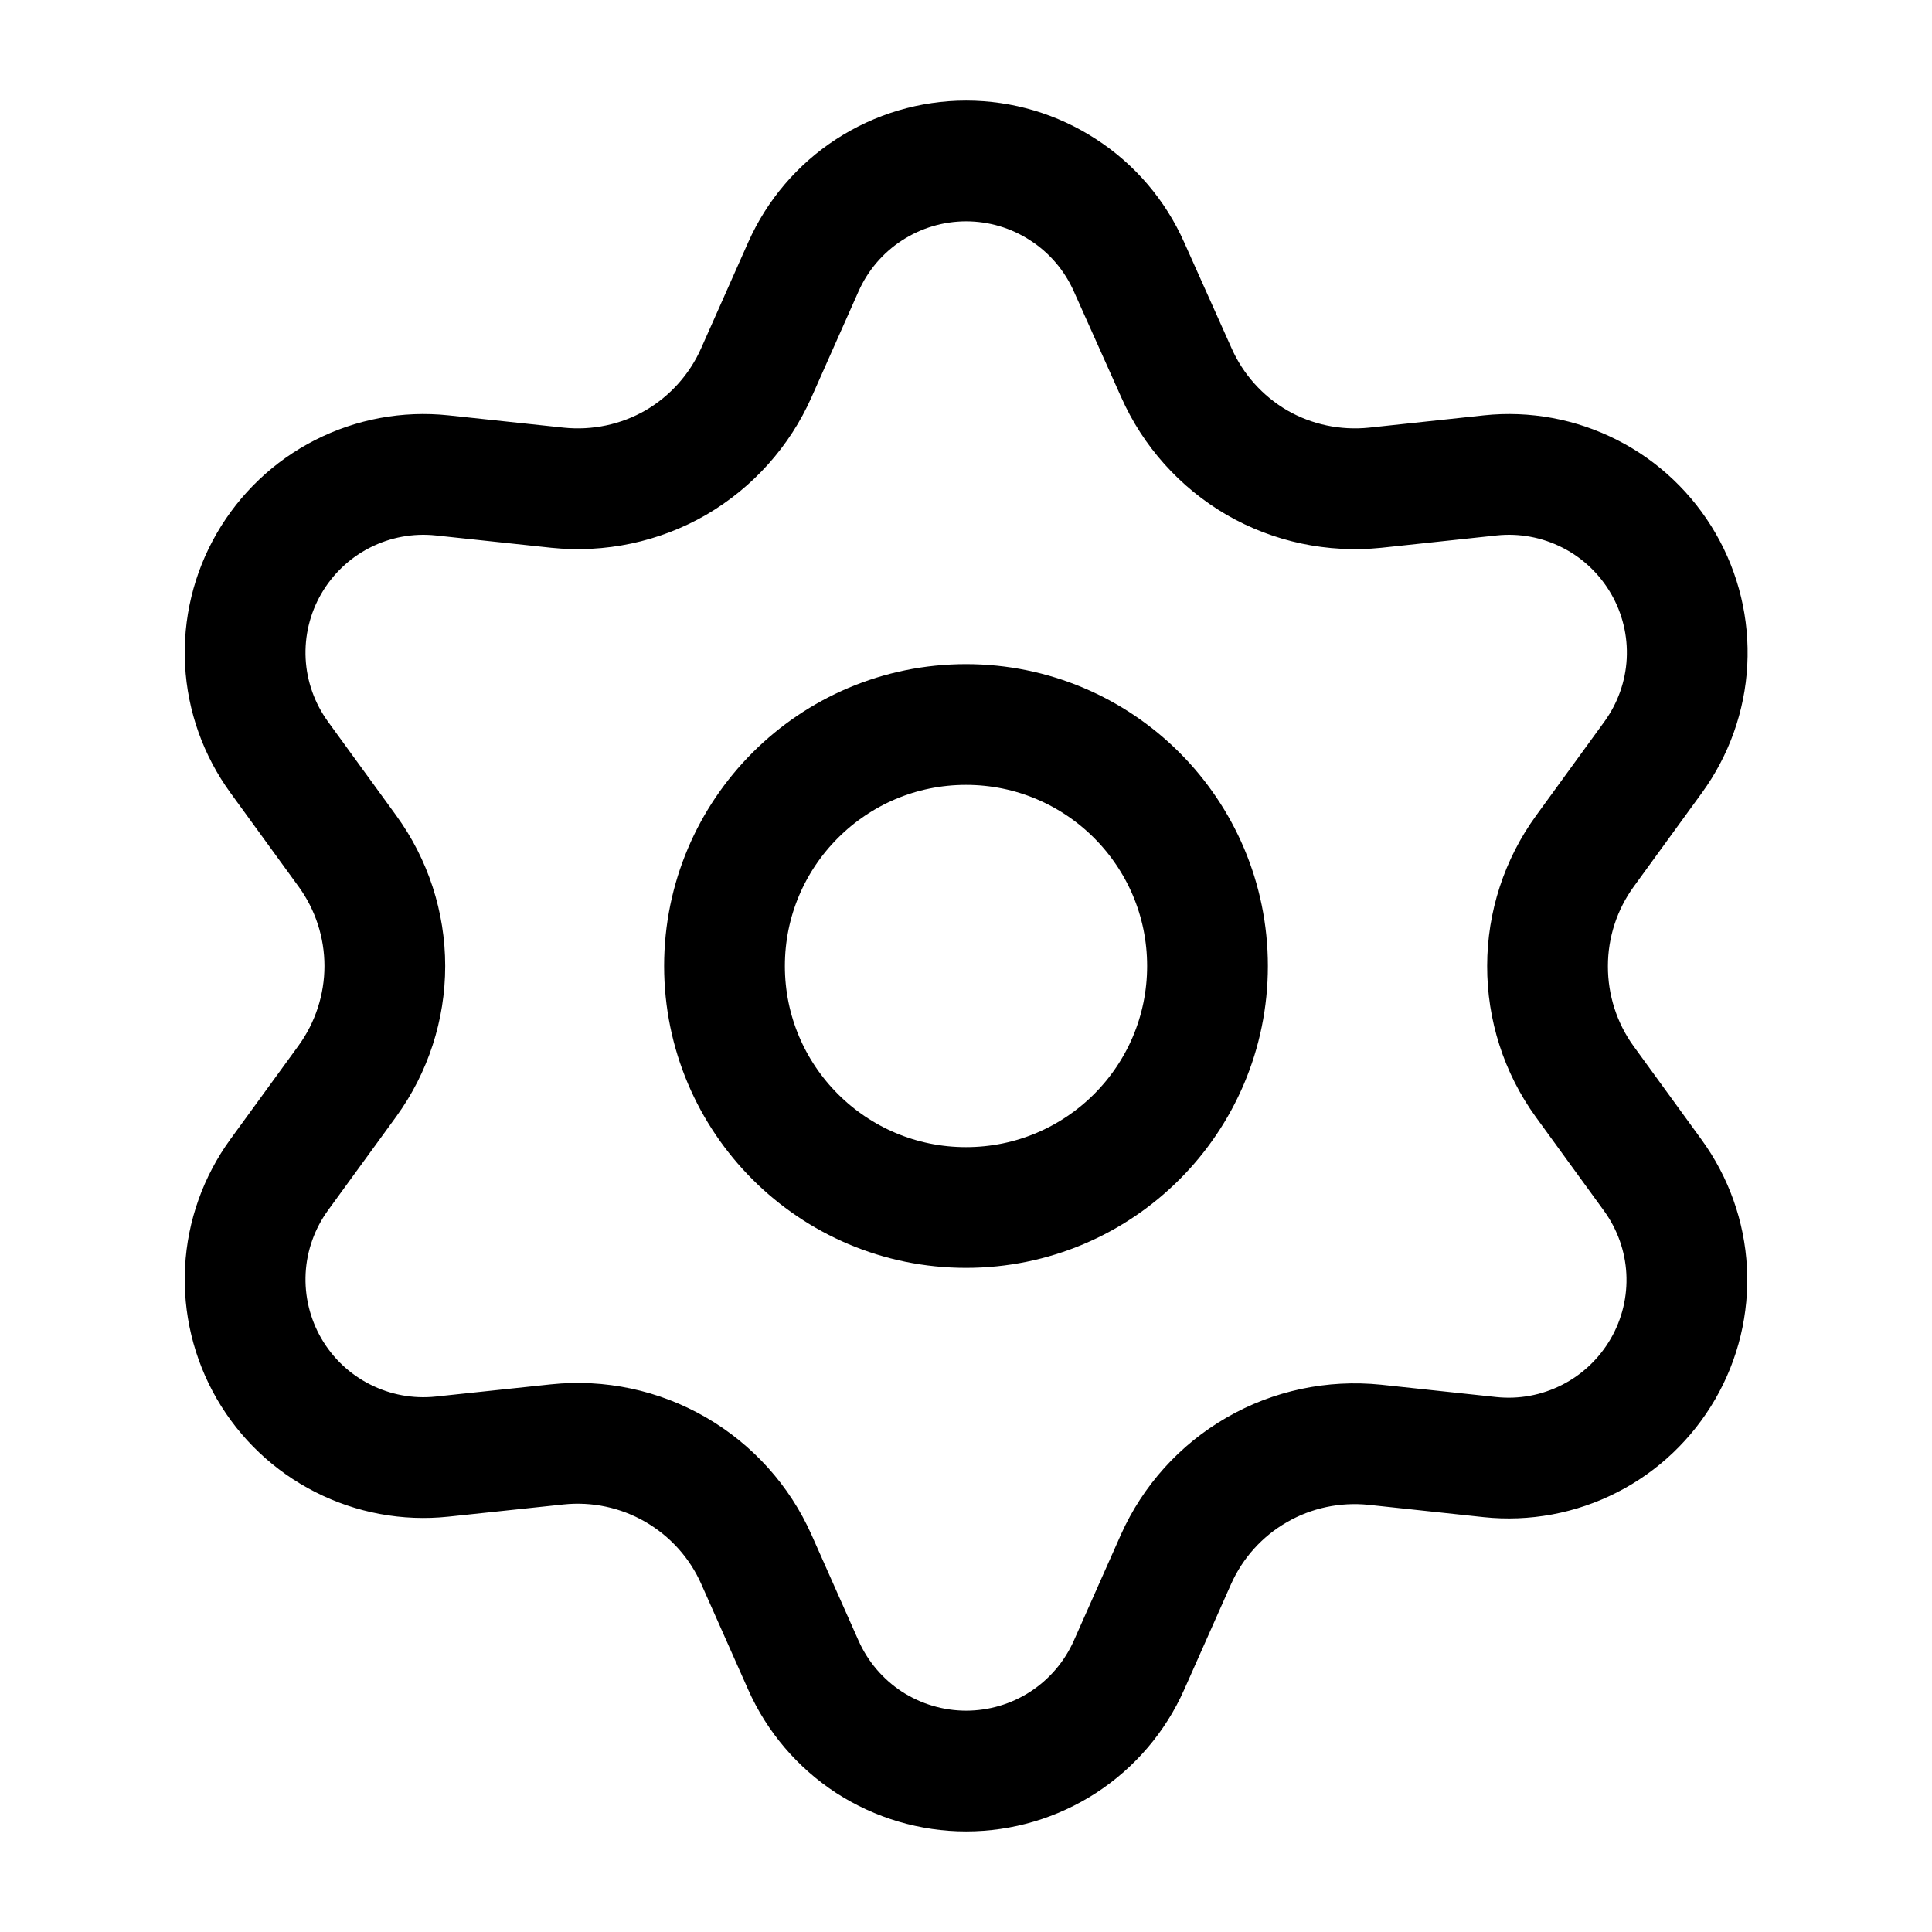
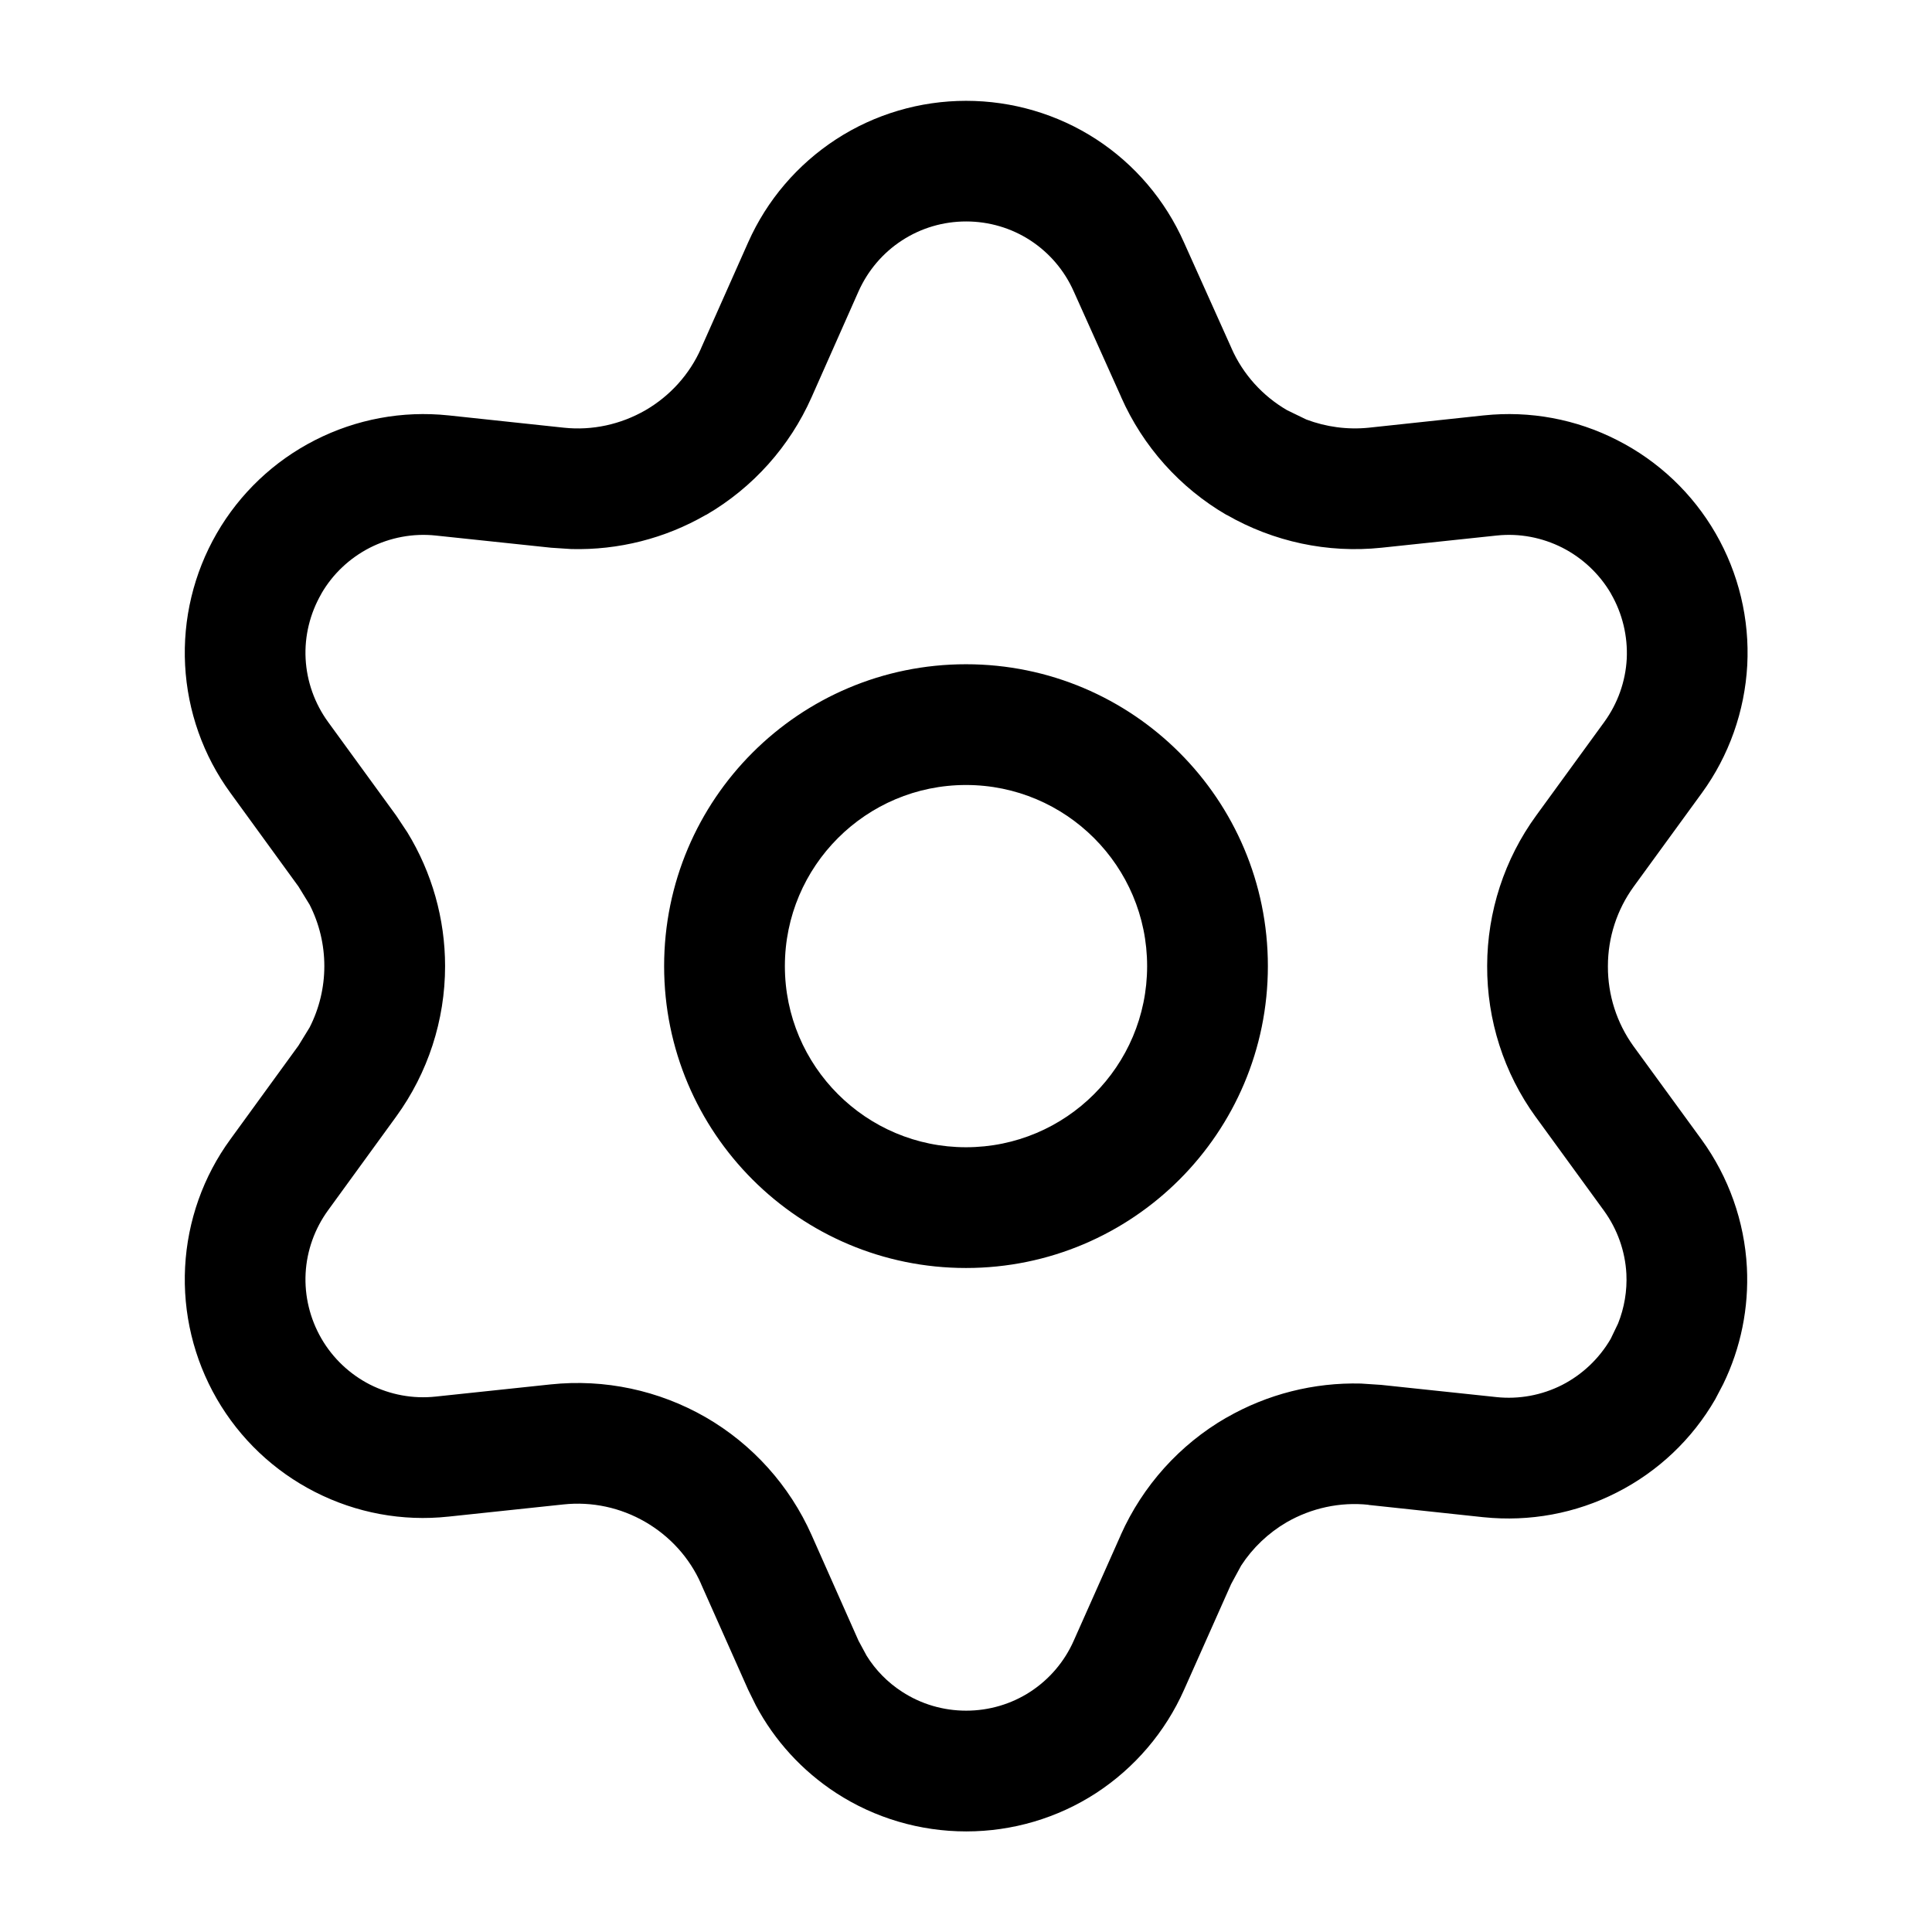
<svg xmlns="http://www.w3.org/2000/svg" width="16" height="16" viewBox="0 0 16 16" fill="none">
-   <path d="M6.264 12.914L6.653 13.79C6.769 14.051 6.958 14.273 7.197 14.429C7.437 14.584 7.716 14.667 8.001 14.667C8.287 14.667 8.566 14.584 8.805 14.429C9.045 14.273 9.234 14.051 9.35 13.79L9.739 12.914C9.878 12.603 10.111 12.344 10.406 12.174C10.702 12.002 11.046 11.93 11.386 11.965L12.339 12.067C12.623 12.097 12.909 12.044 13.164 11.914C13.418 11.785 13.629 11.584 13.772 11.337C13.915 11.09 13.983 10.807 13.968 10.522C13.953 10.237 13.855 9.963 13.687 9.732L13.123 8.956C12.922 8.678 12.815 8.343 12.816 8C12.816 7.658 12.925 7.324 13.126 7.048L13.69 6.272C13.858 6.041 13.956 5.767 13.971 5.482C13.986 5.197 13.918 4.914 13.775 4.667C13.632 4.42 13.421 4.219 13.167 4.09C12.912 3.96 12.626 3.907 12.342 3.937L11.389 4.039C11.048 4.074 10.705 4.002 10.409 3.831C10.114 3.659 9.88 3.398 9.742 3.086L9.35 2.21C9.234 1.949 9.045 1.727 8.805 1.572C8.566 1.416 8.287 1.333 8.001 1.333C7.716 1.333 7.437 1.416 7.197 1.572C6.958 1.727 6.769 1.949 6.653 2.21L6.264 3.086C6.126 3.398 5.892 3.659 5.597 3.831C5.301 4.002 4.957 4.074 4.617 4.039L3.661 3.937C3.377 3.907 3.091 3.96 2.836 4.09C2.582 4.219 2.371 4.42 2.228 4.667C2.085 4.914 2.017 5.197 2.032 5.482C2.047 5.767 2.145 6.041 2.313 6.272L2.877 7.048C3.078 7.324 3.187 7.658 3.187 8C3.187 8.342 3.078 8.676 2.877 8.953L2.313 9.728C2.145 9.959 2.047 10.233 2.032 10.518C2.017 10.803 2.085 11.086 2.228 11.334C2.371 11.581 2.582 11.781 2.836 11.91C3.091 12.04 3.377 12.093 3.661 12.063L4.614 11.962C4.955 11.926 5.298 11.999 5.594 12.17C5.89 12.341 6.125 12.601 6.264 12.914Z" stroke="currentColor" stroke-linecap="round" stroke-linejoin="round" />
-   <path d="M8 10C9.105 10 10 9.105 10 8C10 6.896 9.105 6 8 6C6.896 6 6 6.896 6 8C6 9.105 6.896 10 8 10Z" stroke="currentColor" stroke-linecap="round" stroke-linejoin="round" />
+   <path d="M8.001 0.835C8.383 0.835 8.758 0.945 9.078 1.153C9.398 1.361 9.65 1.658 9.805 2.007L10.198 2.882L10.199 2.885C10.294 3.1 10.456 3.279 10.659 3.397L10.818 3.474C10.982 3.536 11.159 3.56 11.336 3.542L12.289 3.44H12.29C12.67 3.4 13.053 3.471 13.393 3.645C13.734 3.818 14.017 4.086 14.208 4.417C14.399 4.748 14.49 5.127 14.47 5.509C14.449 5.89 14.319 6.258 14.095 6.566L13.53 7.342C13.391 7.533 13.316 7.764 13.316 8.001V8.003C13.315 8.24 13.389 8.471 13.527 8.663L14.092 9.438C14.316 9.747 14.447 10.115 14.467 10.496C14.484 10.83 14.417 11.162 14.271 11.462L14.205 11.588C14.014 11.919 13.731 12.187 13.39 12.36C13.05 12.534 12.667 12.604 12.287 12.565H12.286L11.333 12.463V12.462C11.098 12.437 10.86 12.489 10.655 12.607C10.503 12.696 10.374 12.819 10.279 12.965L10.196 13.118L9.806 13.994C9.651 14.343 9.398 14.64 9.078 14.849C8.758 15.057 8.384 15.167 8.002 15.167C7.62 15.167 7.245 15.057 6.925 14.849C6.644 14.666 6.415 14.416 6.259 14.122L6.196 13.994L5.806 13.118V13.117C5.711 12.901 5.548 12.722 5.344 12.604C5.139 12.485 4.902 12.434 4.667 12.459L3.714 12.56H3.713C3.333 12.601 2.95 12.53 2.609 12.356C2.269 12.183 1.986 11.915 1.795 11.584C1.604 11.253 1.513 10.874 1.533 10.492C1.553 10.111 1.683 9.743 1.908 9.435L2.472 8.659L2.564 8.509C2.644 8.352 2.686 8.178 2.686 8.001C2.686 7.823 2.644 7.649 2.564 7.492L2.472 7.342L1.908 6.566C1.683 6.258 1.553 5.89 1.533 5.509C1.513 5.127 1.604 4.748 1.795 4.417C1.986 4.086 2.269 3.818 2.609 3.645C2.95 3.471 3.333 3.4 3.713 3.44H3.714L4.67 3.542C4.905 3.567 5.141 3.515 5.346 3.397C5.549 3.279 5.711 3.1 5.806 2.885V2.884L6.196 2.007C6.351 1.658 6.604 1.362 6.925 1.153C7.245 0.945 7.619 0.835 8.001 0.835ZM9.5 8.001C9.5 7.173 8.828 6.501 8 6.501C7.172 6.501 6.5 7.173 6.5 8.001C6.5 8.829 7.172 9.501 8 9.501C8.828 9.501 9.5 8.829 9.5 8.001ZM3.686 8.001C3.686 8.449 3.544 8.885 3.281 9.247L2.717 10.023C2.606 10.176 2.541 10.357 2.531 10.545C2.521 10.733 2.567 10.921 2.661 11.084C2.755 11.247 2.895 11.38 3.063 11.466C3.231 11.551 3.42 11.586 3.607 11.566L4.561 11.465C5.007 11.418 5.456 11.514 5.844 11.737C6.232 11.961 6.539 12.303 6.721 12.712L7.11 13.588L7.177 13.712C7.251 13.831 7.351 13.933 7.47 14.01C7.628 14.113 7.812 14.167 8.001 14.167H8.002C8.19 14.167 8.375 14.113 8.533 14.01C8.691 13.907 8.816 13.76 8.892 13.588L9.282 12.712V12.711C9.464 12.304 9.769 11.964 10.155 11.741H10.156C10.496 11.545 10.882 11.448 11.271 11.458L11.438 11.469L12.392 11.57H12.391C12.579 11.59 12.768 11.555 12.936 11.47C13.104 11.384 13.244 11.251 13.339 11.088L13.4 10.961C13.452 10.831 13.476 10.69 13.469 10.549C13.459 10.361 13.394 10.179 13.283 10.026L12.719 9.251L12.718 9.25C12.454 8.886 12.314 8.447 12.316 7.998C12.317 7.551 12.459 7.115 12.722 6.754L13.286 5.979C13.397 5.826 13.462 5.644 13.472 5.456C13.481 5.268 13.436 5.081 13.342 4.918V4.917C13.247 4.754 13.107 4.622 12.939 4.536C12.771 4.451 12.583 4.415 12.395 4.435L11.441 4.536C10.996 4.583 10.547 4.487 10.159 4.264H10.157C9.771 4.039 9.466 3.698 9.285 3.289V3.288L8.893 2.415L8.892 2.413C8.816 2.241 8.691 2.094 8.533 1.991C8.375 1.888 8.19 1.834 8.002 1.834H8.001C7.812 1.834 7.628 1.888 7.47 1.991C7.311 2.094 7.187 2.241 7.11 2.413L6.721 3.29C6.54 3.698 6.235 4.039 5.848 4.264H5.846C5.507 4.46 5.121 4.557 4.731 4.547L4.564 4.536L3.608 4.435C3.421 4.415 3.231 4.451 3.063 4.536C2.895 4.622 2.755 4.754 2.661 4.917V4.918C2.567 5.081 2.521 5.268 2.531 5.456C2.541 5.644 2.606 5.826 2.717 5.979L3.281 6.754L3.374 6.894C3.577 7.226 3.686 7.609 3.686 8.001ZM10.5 8.001C10.5 9.382 9.38 10.501 8 10.501C6.619 10.501 5.5 9.381 5.5 8.001C5.5 6.62 6.619 5.501 8 5.501C9.381 5.501 10.5 6.62 10.5 8.001Z" fill="currentColor" />
</svg>
